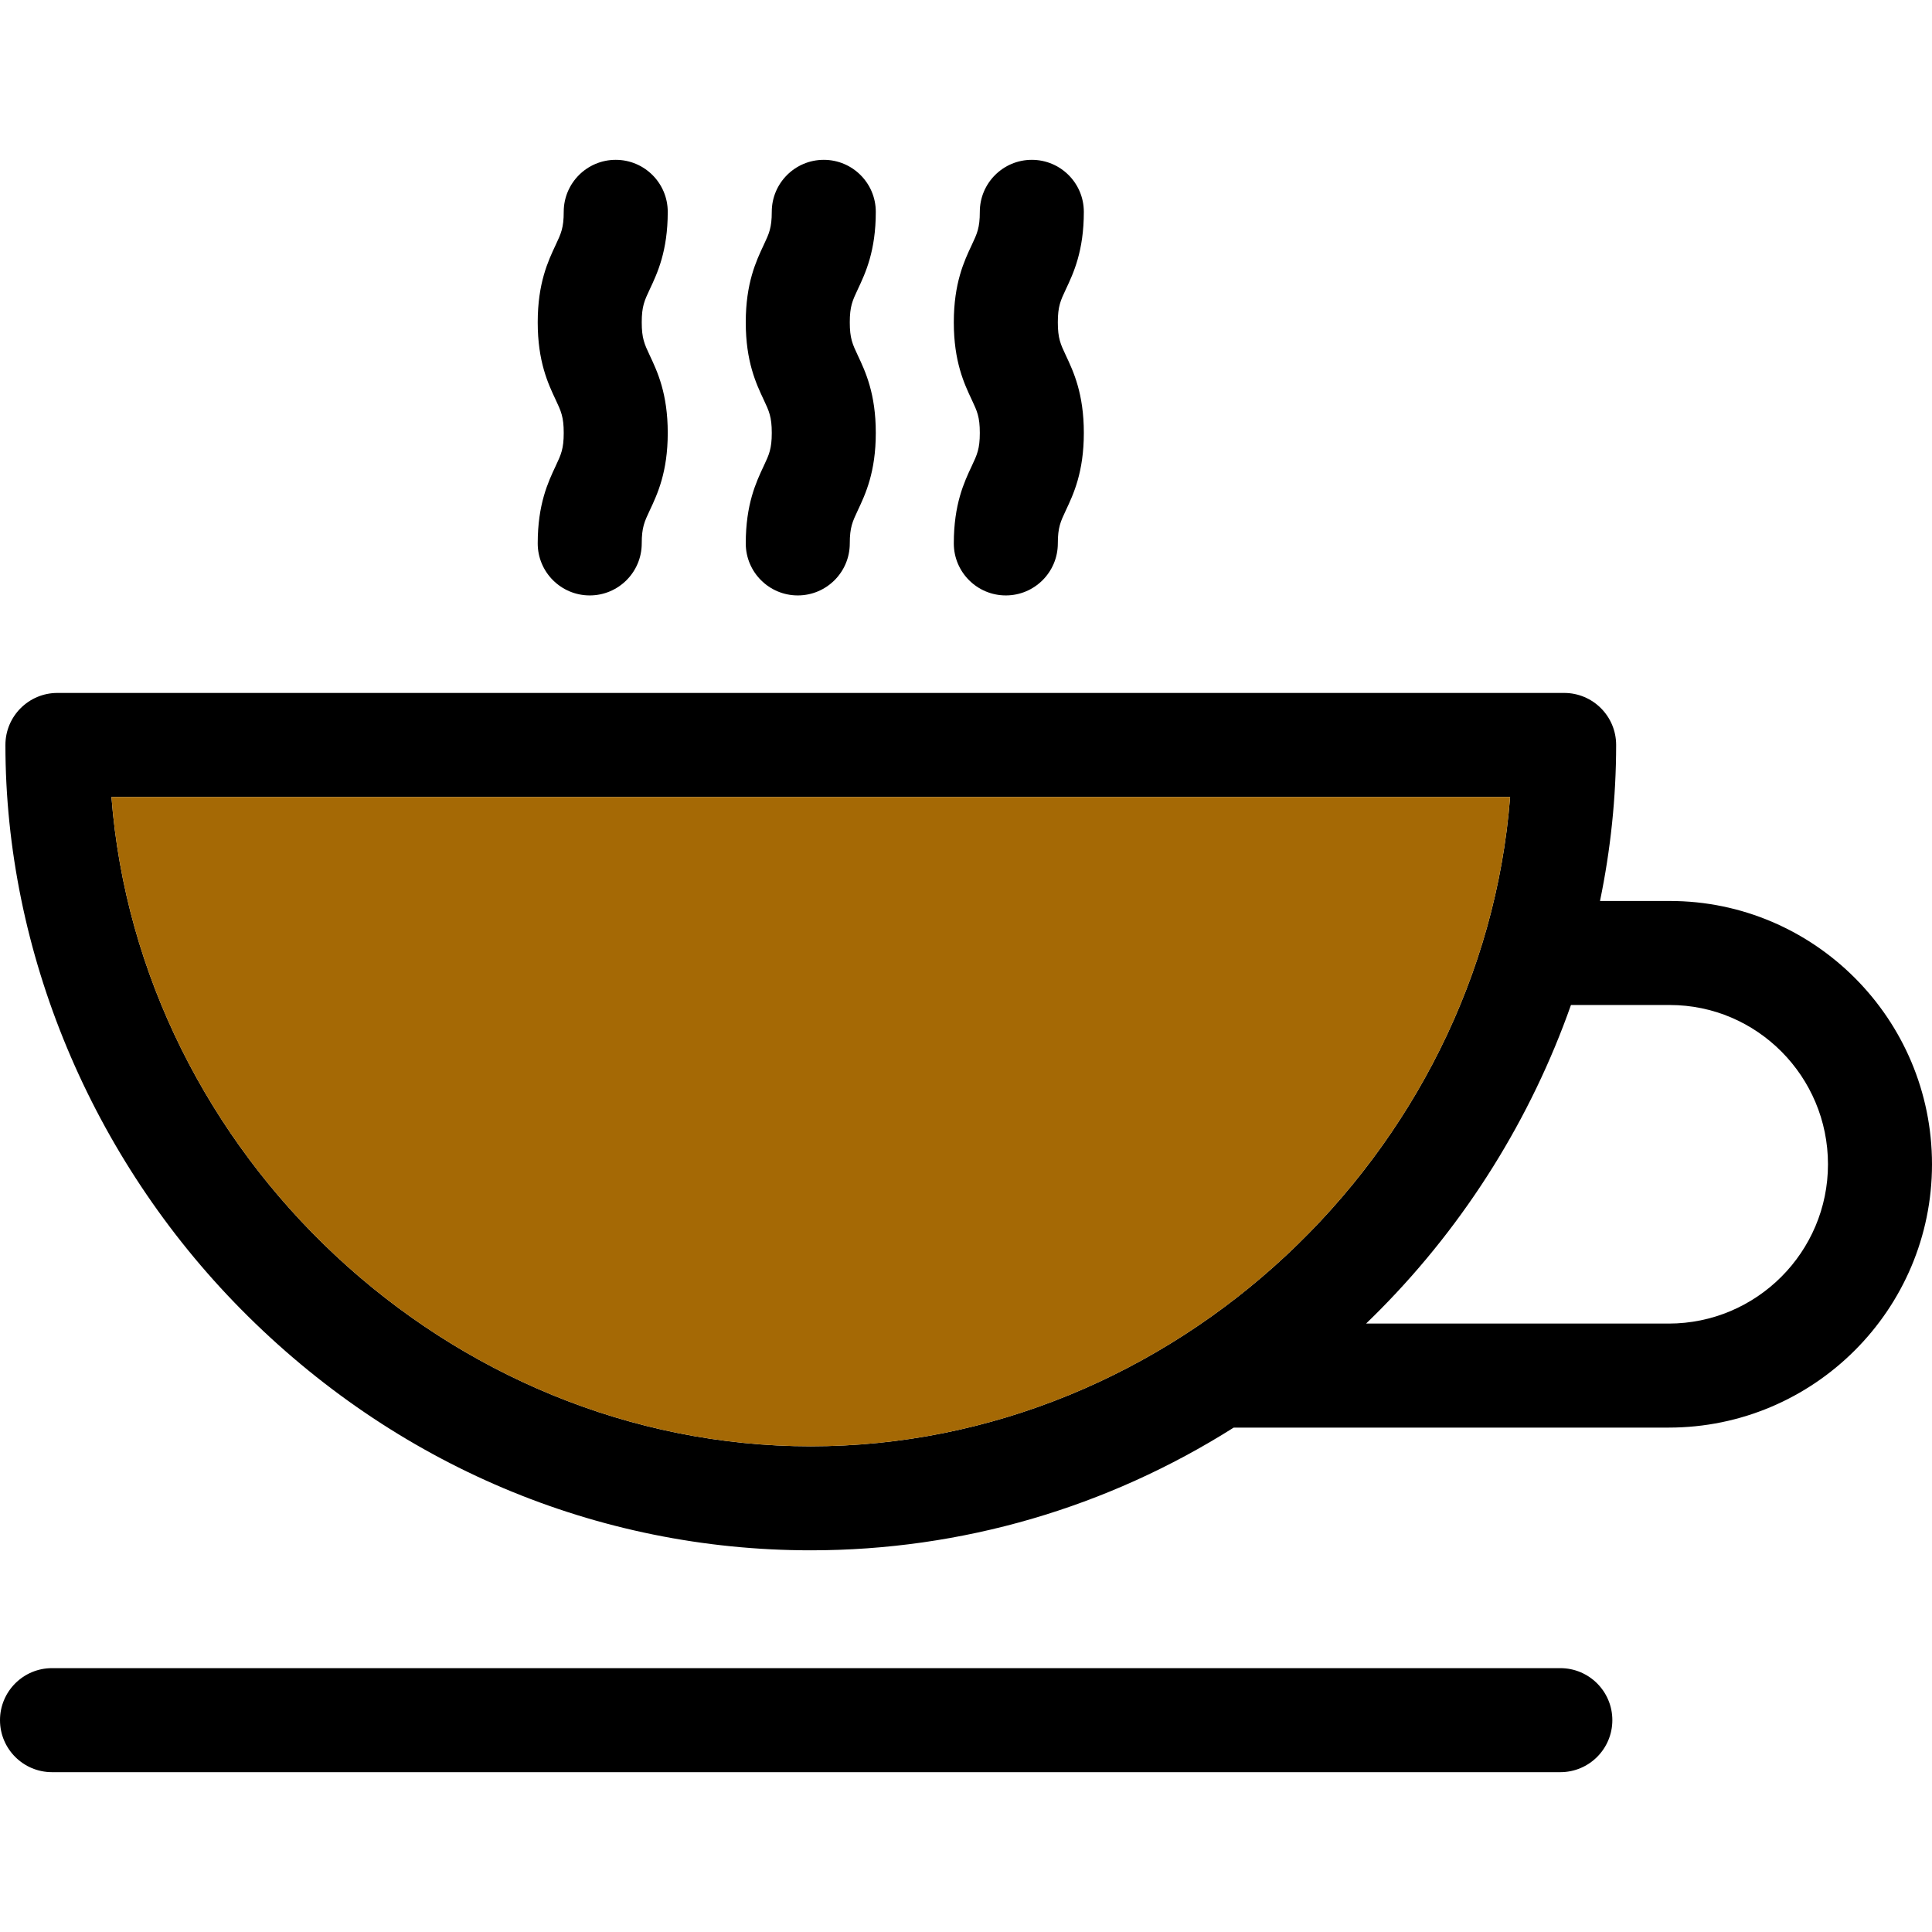
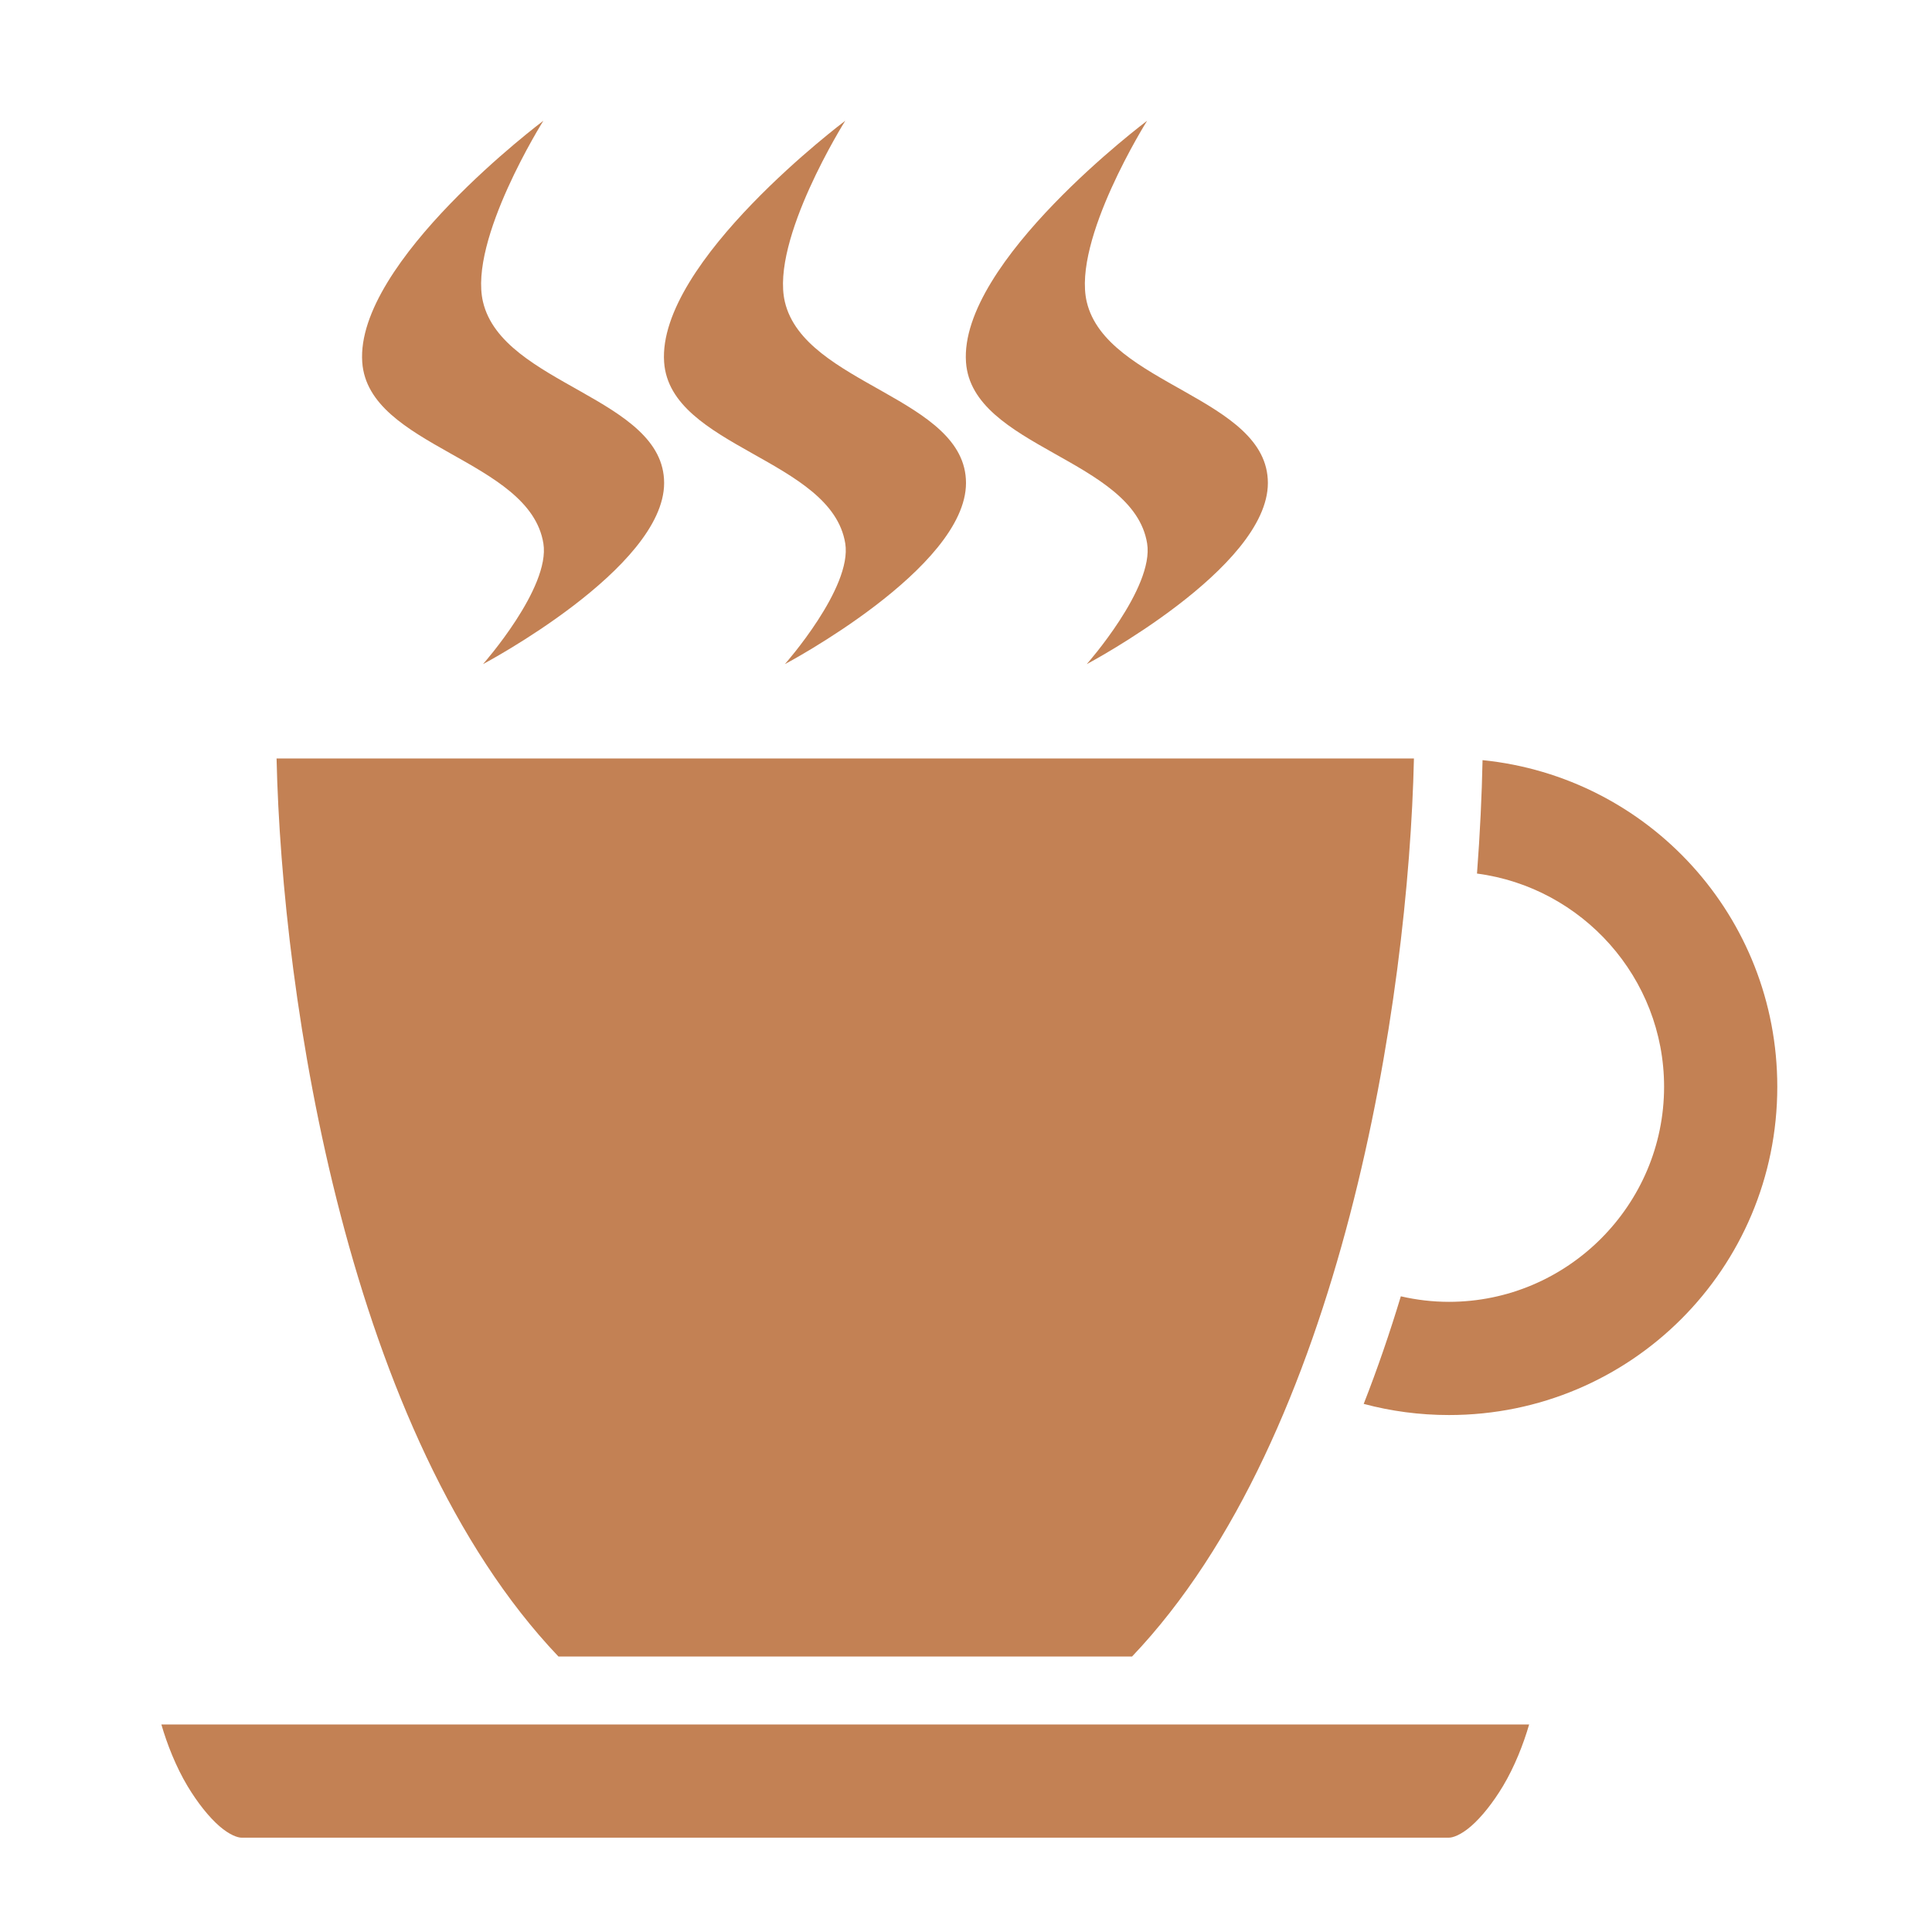
- <svg xmlns="http://www.w3.org/2000/svg" height="800px" width="800px" version="1.1" id="Capa_1" viewBox="0 0 297.167 297.167" xml:space="preserve">
-   <g>
-     <path d="M240,256.583H8c-4.418,0-8,3.582-8,8s3.582,8,8,8h232c4.418,0,8-3.582,8-8S244.418,256.583,240,256.583z" />
-     <path d="M256.834,138.583h-10.733c1.635-7.898,2.483-15.942,2.483-24c0-4.418-3.582-8-8-8H8.833c-4.418,0-8,3.582-8,8   c0,31.859,13.212,63.5,36.249,86.812c23.62,23.901,54.74,37.064,87.627,37.064c23.242,0,45.598-6.583,65.051-18.876h66.908   c22.331,0,40.499-18.168,40.499-40.5S279.073,138.583,256.834,138.583z M232.275,122.584   c-4.251,54.91-51.779,99.876-107.566,99.876S21.393,177.494,17.142,122.584H232.275z M256.668,203.583H210.12   c0.745-0.719,1.483-1.448,2.215-2.188c13.215-13.372,23.189-29.488,29.299-46.812h15.2c13.417,0,24.333,10.99,24.333,24.5   C281.167,192.593,270.177,203.583,256.668,203.583z" />
-     <path style="fill:#A56905;" d="M124.709,222.46c55.787,0,103.315-44.966,107.566-99.876H17.142   C21.393,177.494,68.922,222.46,124.709,222.46z" />
-     <path d="M82.708,83.584c0,4.418,3.582,8,8,8s8-3.582,8-8c0-2.462,0.414-3.341,1.238-5.094c1.166-2.477,2.762-5.868,2.762-11.907   c0-6.039-1.596-9.431-2.762-11.907c-0.824-1.753-1.238-2.632-1.238-5.094c0-2.461,0.414-3.341,1.238-5.093   c1.166-2.476,2.762-5.867,2.762-11.905c0-4.418-3.582-8-8-8s-8,3.582-8,8c0,2.461-0.414,3.341-1.238,5.093   c-1.166,2.476-2.762,5.867-2.762,11.905c0,6.038,1.596,9.43,2.762,11.906c0.824,1.753,1.238,2.632,1.238,5.095   c0,2.462-0.414,3.342-1.238,5.095C84.304,74.154,82.708,77.545,82.708,83.584z" />
-     <path d="M114.708,83.584c0,4.418,3.582,8,8,8s8-3.582,8-8c0-2.462,0.414-3.341,1.238-5.094c1.166-2.477,2.762-5.868,2.762-11.907   c0-6.039-1.596-9.431-2.762-11.907c-0.824-1.753-1.238-2.632-1.238-5.094c0-2.461,0.414-3.341,1.238-5.093   c1.166-2.476,2.762-5.867,2.762-11.905c0-4.418-3.582-8-8-8c-4.418,0-8,3.582-8,8c0,2.461-0.414,3.341-1.238,5.093   c-1.166,2.476-2.762,5.867-2.762,11.905c0,6.038,1.596,9.43,2.762,11.906c0.824,1.753,1.238,2.632,1.238,5.095   c0,2.462-0.414,3.342-1.238,5.095C116.304,74.154,114.708,77.545,114.708,83.584z" />
-     <path d="M146.708,83.584c0,4.418,3.582,8,8,8c4.418,0,8-3.582,8-8c0-2.462,0.414-3.341,1.238-5.094   c1.166-2.477,2.762-5.868,2.762-11.907c0-6.039-1.596-9.431-2.762-11.907c-0.824-1.753-1.238-2.632-1.238-5.094   c0-2.461,0.414-3.341,1.238-5.093c1.166-2.476,2.762-5.867,2.762-11.905c0-4.418-3.582-8-8-8c-4.418,0-8,3.582-8,8   c0,2.461-0.414,3.341-1.238,5.093c-1.166,2.476-2.762,5.867-2.762,11.905c0,6.038,1.596,9.43,2.762,11.906   c0.824,1.753,1.238,2.632,1.238,5.095c0,2.462-0.414,3.342-1.238,5.095C148.304,74.154,146.708,77.545,146.708,83.584z" />
+ <svg xmlns="http://www.w3.org/2000/svg" width="800px" height="800px" viewBox="0 0 512 512" fill="#C38154">
+   <g id="SVGRepo_bgCarrier" stroke-width="0" />
+   <g id="SVGRepo_tracerCarrier" stroke-linecap="round" stroke-linejoin="round" />
+   <g id="SVGRepo_iconCarrier">
+     <path fill="#C38154" d="M144 32S94.11 69.4 96 96c1.604 22.57 44.375 25.665 48 48 1.91 11.772-16 32-16 32s48-25.373 48-48-42.8-25.978-48-48c-3.875-16.414 16-48 16-48zm80 0s-49.89 37.4-48 64c1.604 22.57 44.375 25.665 48 48 1.91 11.772-16 32-16 32s48-25.373 48-48-42.8-25.978-48-48c-3.875-16.414 16-48 16-48zm80 0s-49.89 37.4-48 64c1.604 22.57 44.375 25.665 48 48 1.91 11.772-16 32-16 32s48-25.373 48-48-42.8-25.978-48-48c-3.875-16.414 16-48 16-48zM73.293 201c1.43 63.948 18.943 179.432 74.707 238h152c55.764-58.568 73.278-174.052 74.707-238H73.293zm319.598.445c-.186 9.152-.652 19.252-1.472 30.057C419.312 235.162 441 259.142 441 288c0 31.374-25.626 57-57 57-4.387 0-8.656-.517-12.764-1.465-2.912 9.62-6.176 19.165-9.84 28.51C368.602 373.97 376.176 375 384 375c48.155 0 87-38.845 87-87 0-45.153-34.153-82.12-78.11-86.555zM42.763 457c1.507 5.193 3.854 11.2 6.955 16.37 2.637 4.394 5.69 8.207 8.428 10.58C60.882 486.32 63 487 64 487h320c1 0 3.118-.678 5.855-3.05 2.738-2.373 5.79-6.186 8.428-10.58 3.1-5.17 5.448-11.177 6.955-16.37H42.762z" />
  </g>
</svg>
